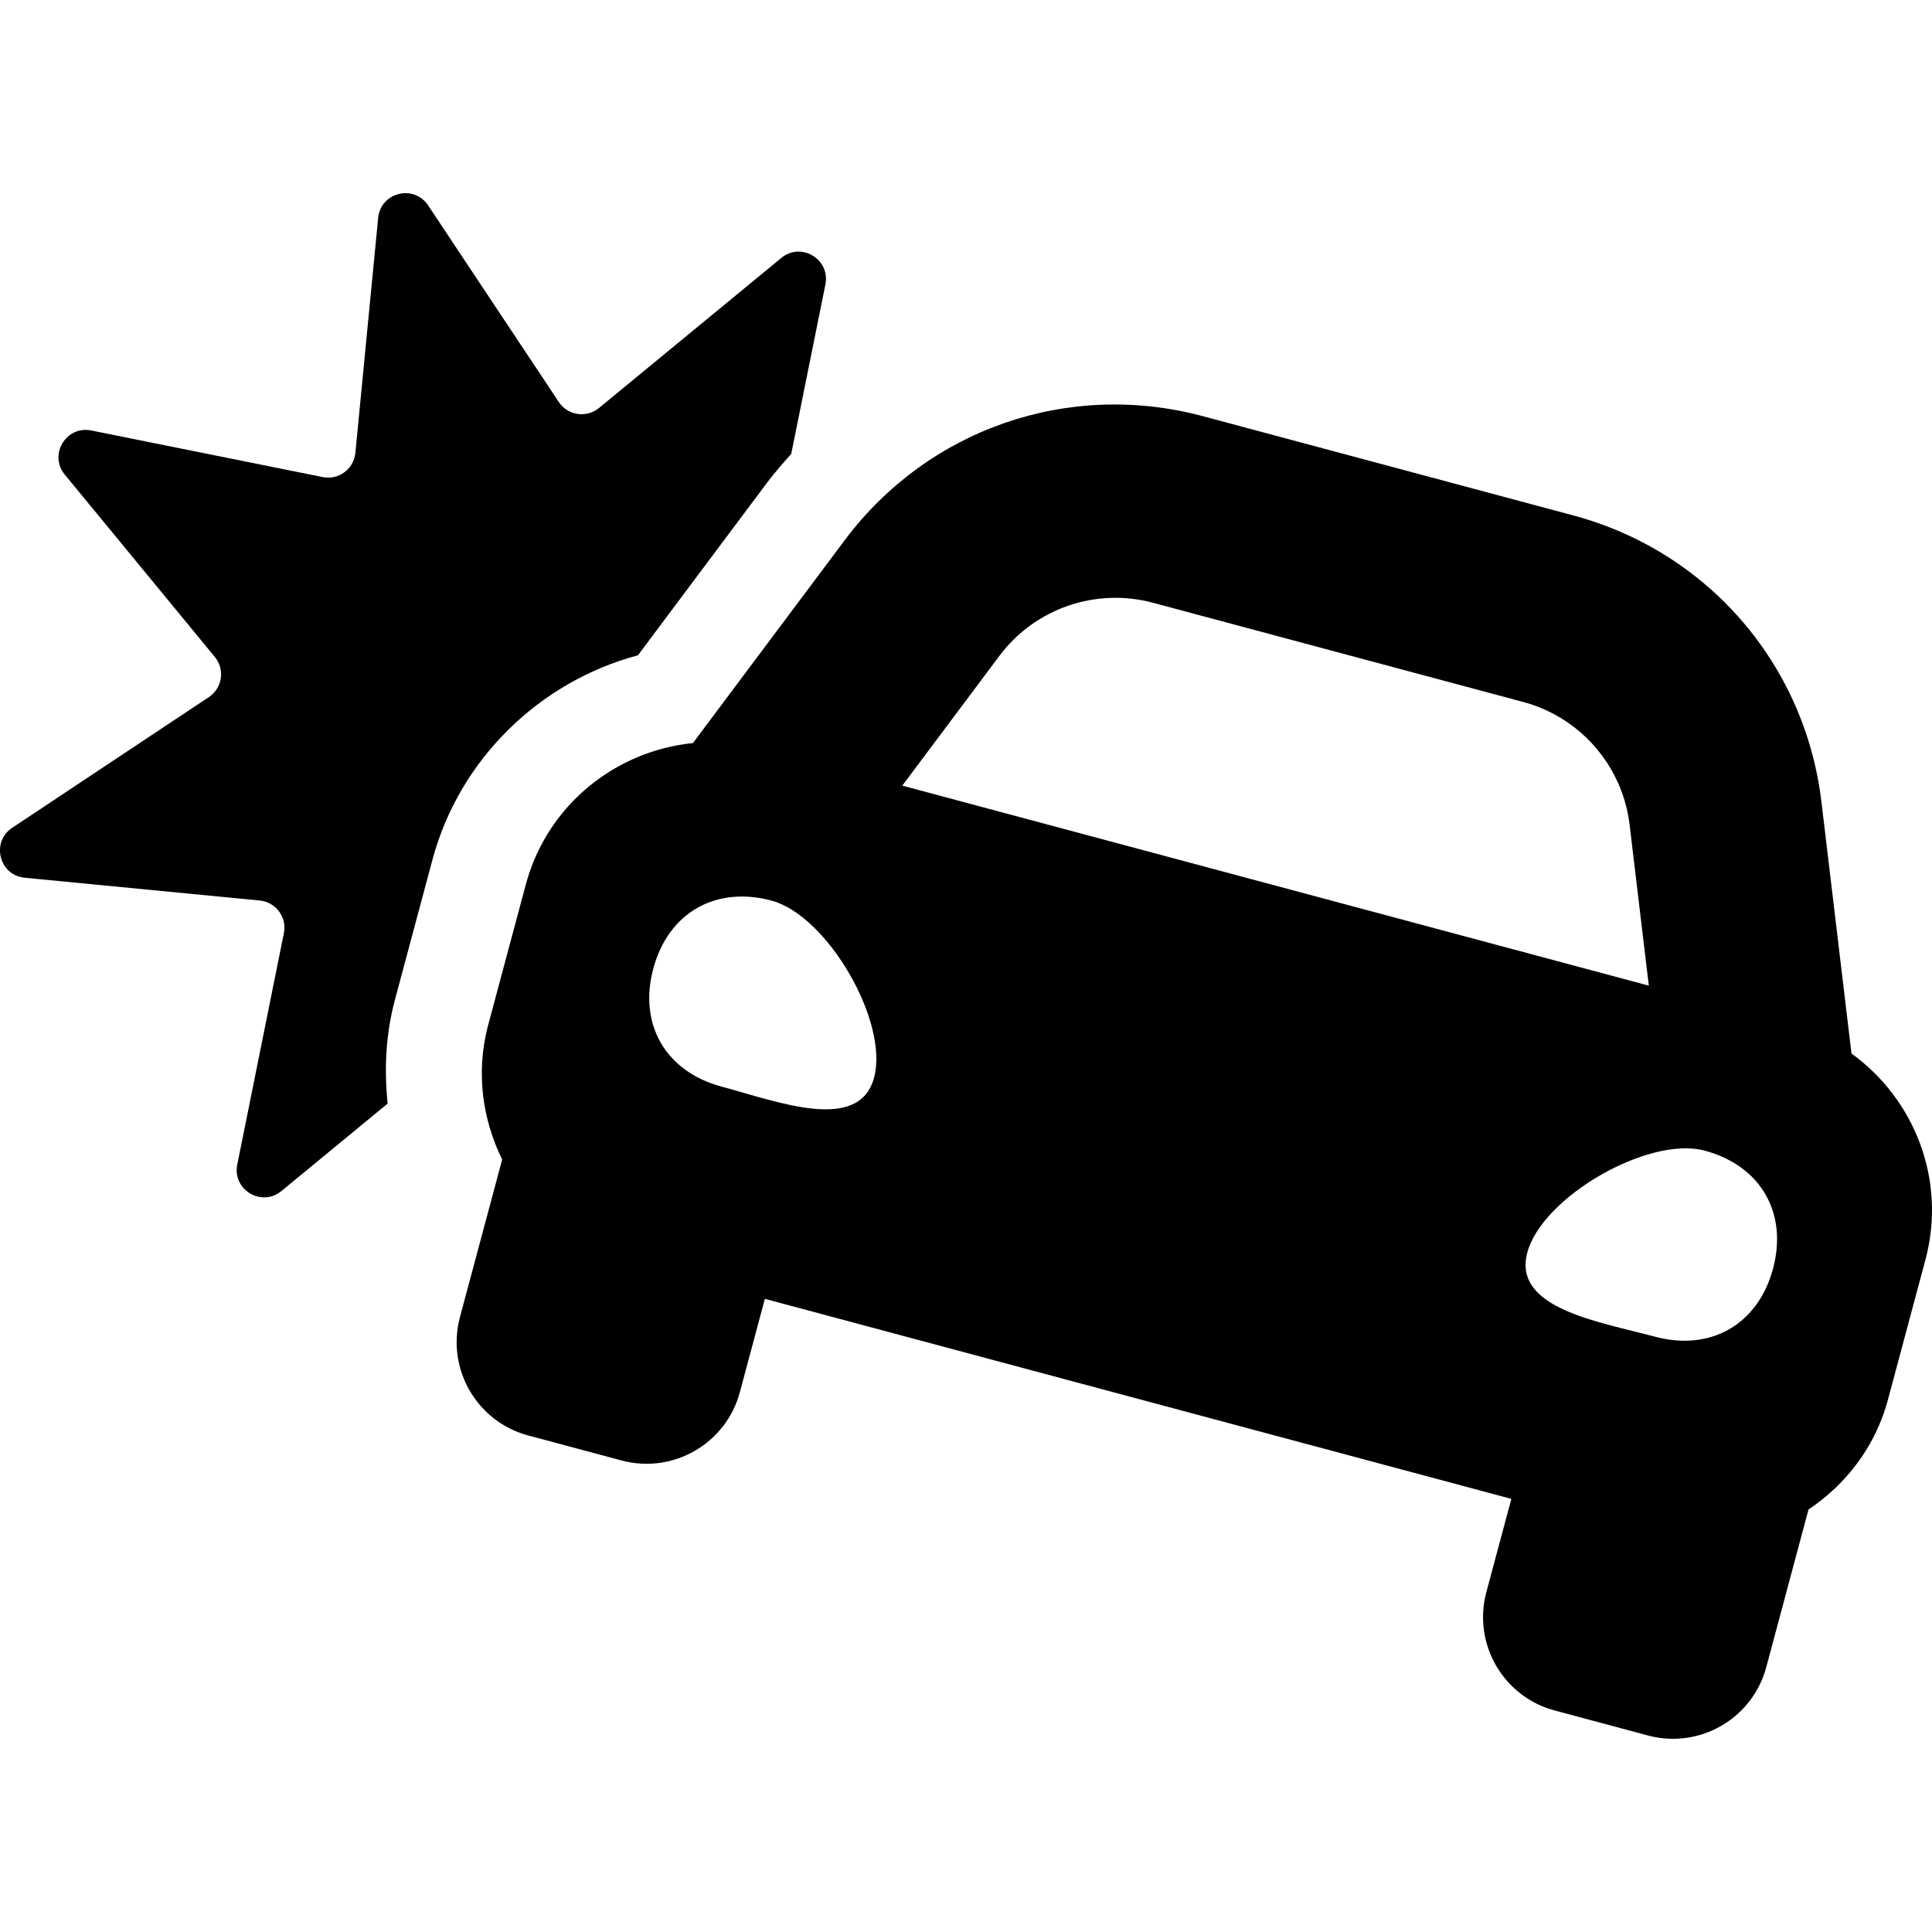
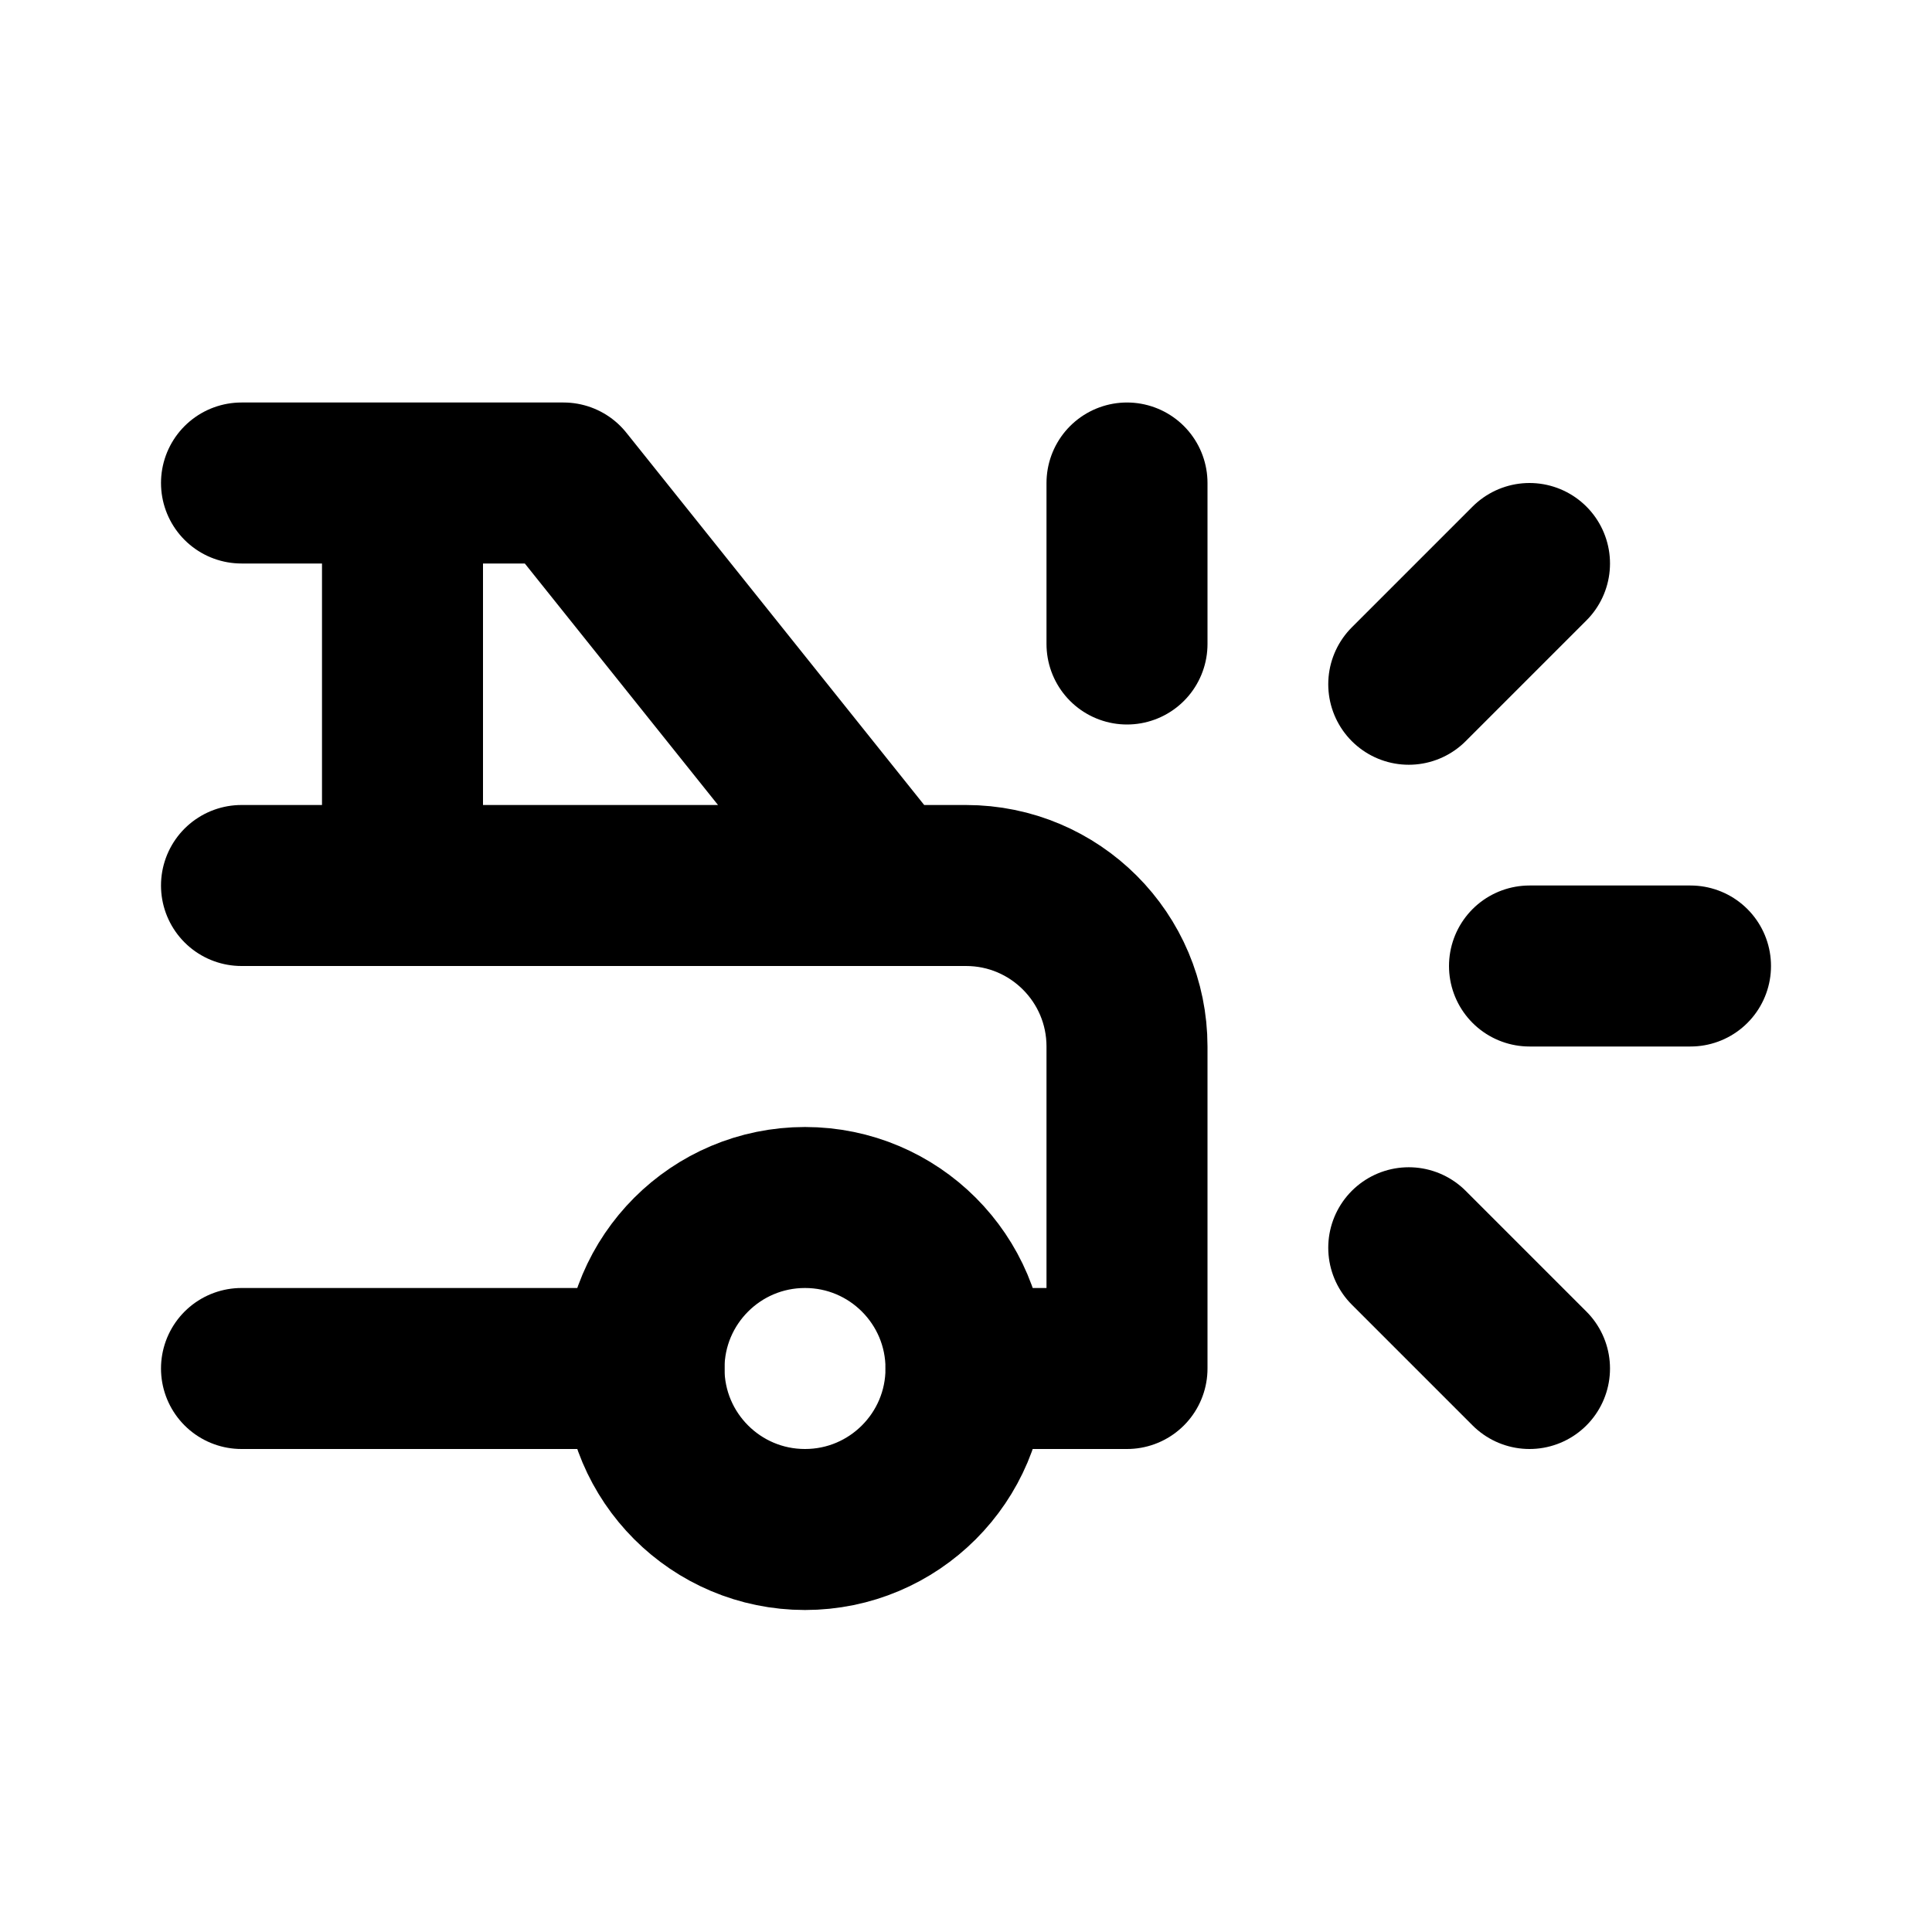
- <svg xmlns="http://www.w3.org/2000/svg" fill="#000000" width="800px" height="800px" viewBox="0 -64 640 640">
-   <path d="M143.25 220.81l-12.42 46.37c-3.01 11.25-3.63 22.89-2.41 34.39l-35.2 28.98c-6.57 5.41-16.31-.43-14.62-8.77l15.44-76.68c1.06-5.26-2.66-10.28-8-10.79l-77.86-7.55c-8.47-.82-11.23-11.83-4.14-16.54l65.15-43.3c4.46-2.97 5.38-9.15 1.98-13.29L21.46 93.22c-5.41-6.57.43-16.3 8.78-14.62l76.68 15.44c5.26 1.06 10.28-2.66 10.8-8l7.55-77.86c.82-8.48 11.83-11.23 16.55-4.14l43.3 65.14c2.97 4.46 9.15 5.38 13.29 1.98l60.4-49.71c6.57-5.41 16.3.43 14.62 8.77L262.1 86.38c-2.71 3.05-5.43 6.09-7.91 9.4l-32.15 42.97-10.71 14.32c-32.73 8.76-59.18 34.53-68.08 67.74zm494.57 132.51l-12.42 46.36c-3.13 11.68-9.38 21.61-17.55 29.36a66.876 66.876 0 0 1-8.76 7l-13.99 52.23c-1.14 4.27-3.1 8.1-5.65 11.38-7.67 9.84-20.74 14.68-33.54 11.25L515 502.62c-17.07-4.57-27.2-22.12-22.63-39.19l8.28-30.91-247.28-66.26-8.28 30.91c-4.57 17.07-22.12 27.2-39.19 22.63l-30.91-8.28c-12.8-3.43-21.7-14.16-23.42-26.51-.57-4.12-.35-8.42.79-12.68l13.99-52.23a66.62 66.62 0 0 1-4.09-10.45c-3.2-10.79-3.65-22.52-.52-34.2l12.42-46.37c5.31-19.8 19.36-34.83 36.89-42.21a64.336 64.336 0 0 1 18.49-4.72l18.13-24.23 32.15-42.97c3.45-4.61 7.19-8.9 11.2-12.84 8-7.89 17.03-14.44 26.74-19.51 4.86-2.54 9.89-4.71 15.05-6.49 10.33-3.58 21.19-5.63 32.24-6.04 11.05-.41 22.31.82 33.43 3.8l122.68 32.87c11.12 2.98 21.48 7.54 30.85 13.43a111.11 111.11 0 0 1 34.69 34.5c8.82 13.88 14.64 29.84 16.68 46.99l6.36 53.29 3.59 30.05a64.49 64.49 0 0 1 22.74 29.93c4.39 11.88 5.29 25.19 1.75 38.39zM255.58 234.34c-18.55-4.97-34.21 4.04-39.17 22.53-4.96 18.49 4.11 34.12 22.65 39.09 18.55 4.97 45.54 15.51 50.49-2.98 4.96-18.49-15.43-53.67-33.97-58.64zm290.61 28.17l-6.36-53.29c-.58-4.87-1.89-9.53-3.82-13.86-5.8-12.99-17.2-23.01-31.42-26.82l-122.68-32.87a48.008 48.008 0 0 0-50.86 17.61l-32.15 42.97 172 46.08 75.29 20.18zm18.49 54.65c-18.55-4.97-53.8 15.31-58.75 33.79-4.95 18.49 23.69 22.86 42.24 27.83 18.55 4.97 34.21-4.04 39.17-22.53 4.95-18.48-4.11-34.12-22.66-39.09z" />
+ <svg xmlns="http://www.w3.org/2000/svg" width="512" height="512" viewBox="0 0 24 24">
+   <g fill="none" stroke="#000000" stroke-linecap="round" stroke-linejoin="round" stroke-width="2">
+     <path d="M8 17a2 2 0 1 0 4 0a2 2 0 1 0-4 0" />
+     <path d="m7 6l4 5h1a2 2 0 0 1 2 2v4h-2m-4 0H3m0-6h8m-6 0V6m2 0H3m11 2V6m5 6h2m-3.5 3.5L19 17m-1.5-8.5L19 7" />
+   </g>
</svg>
